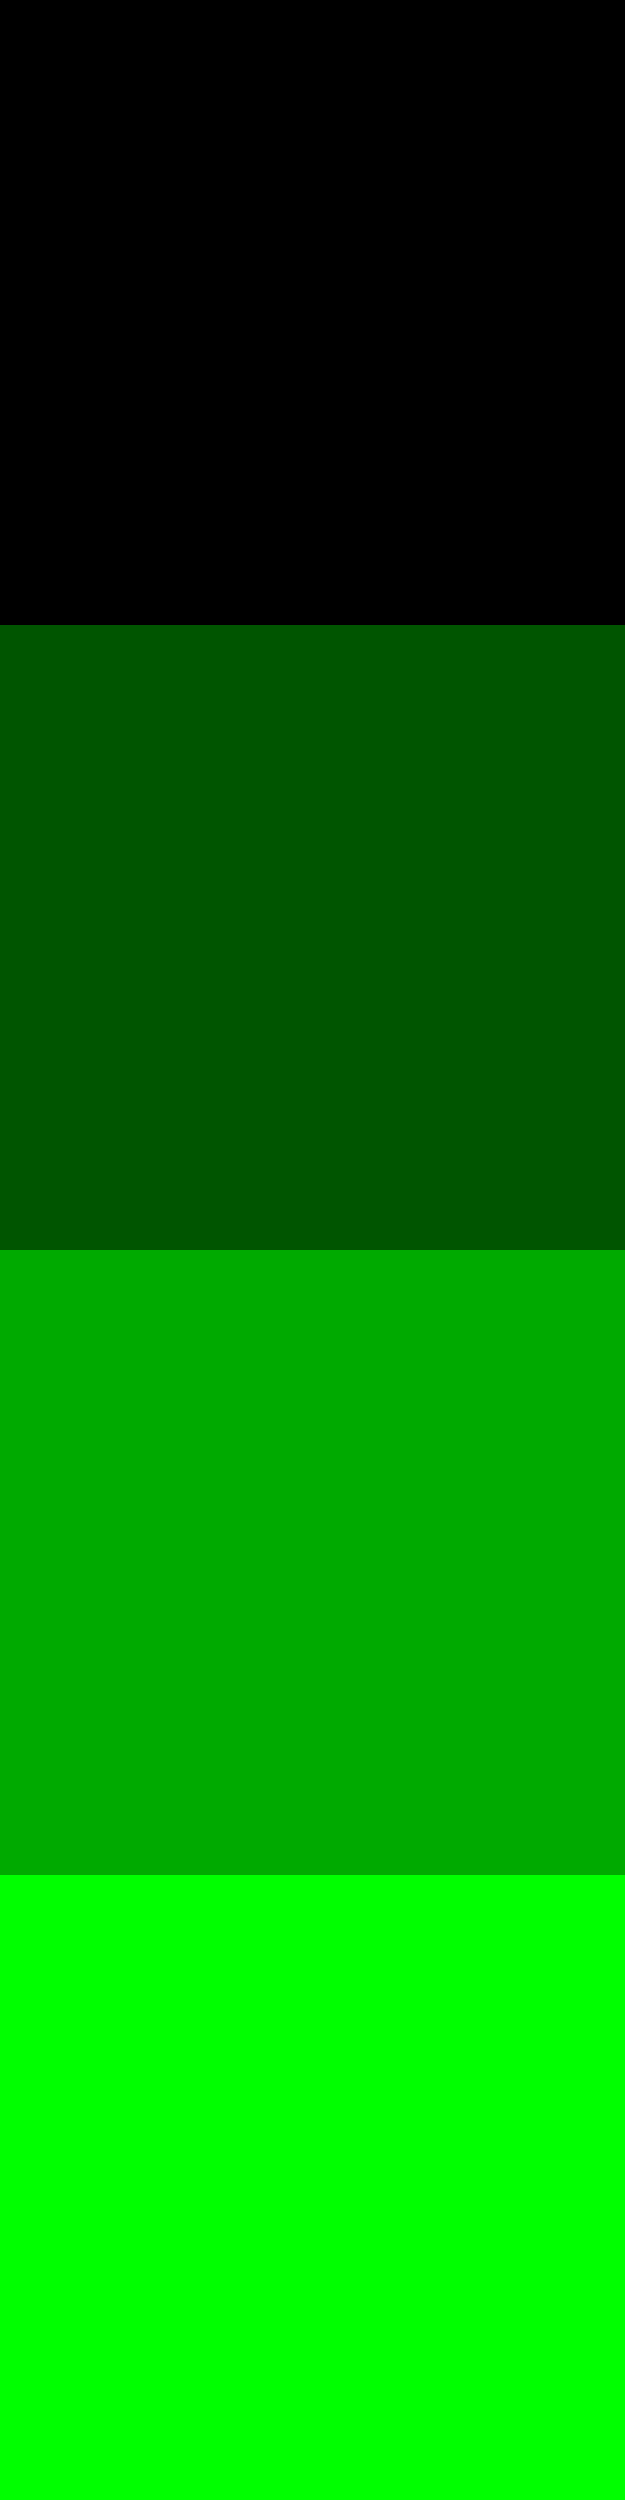
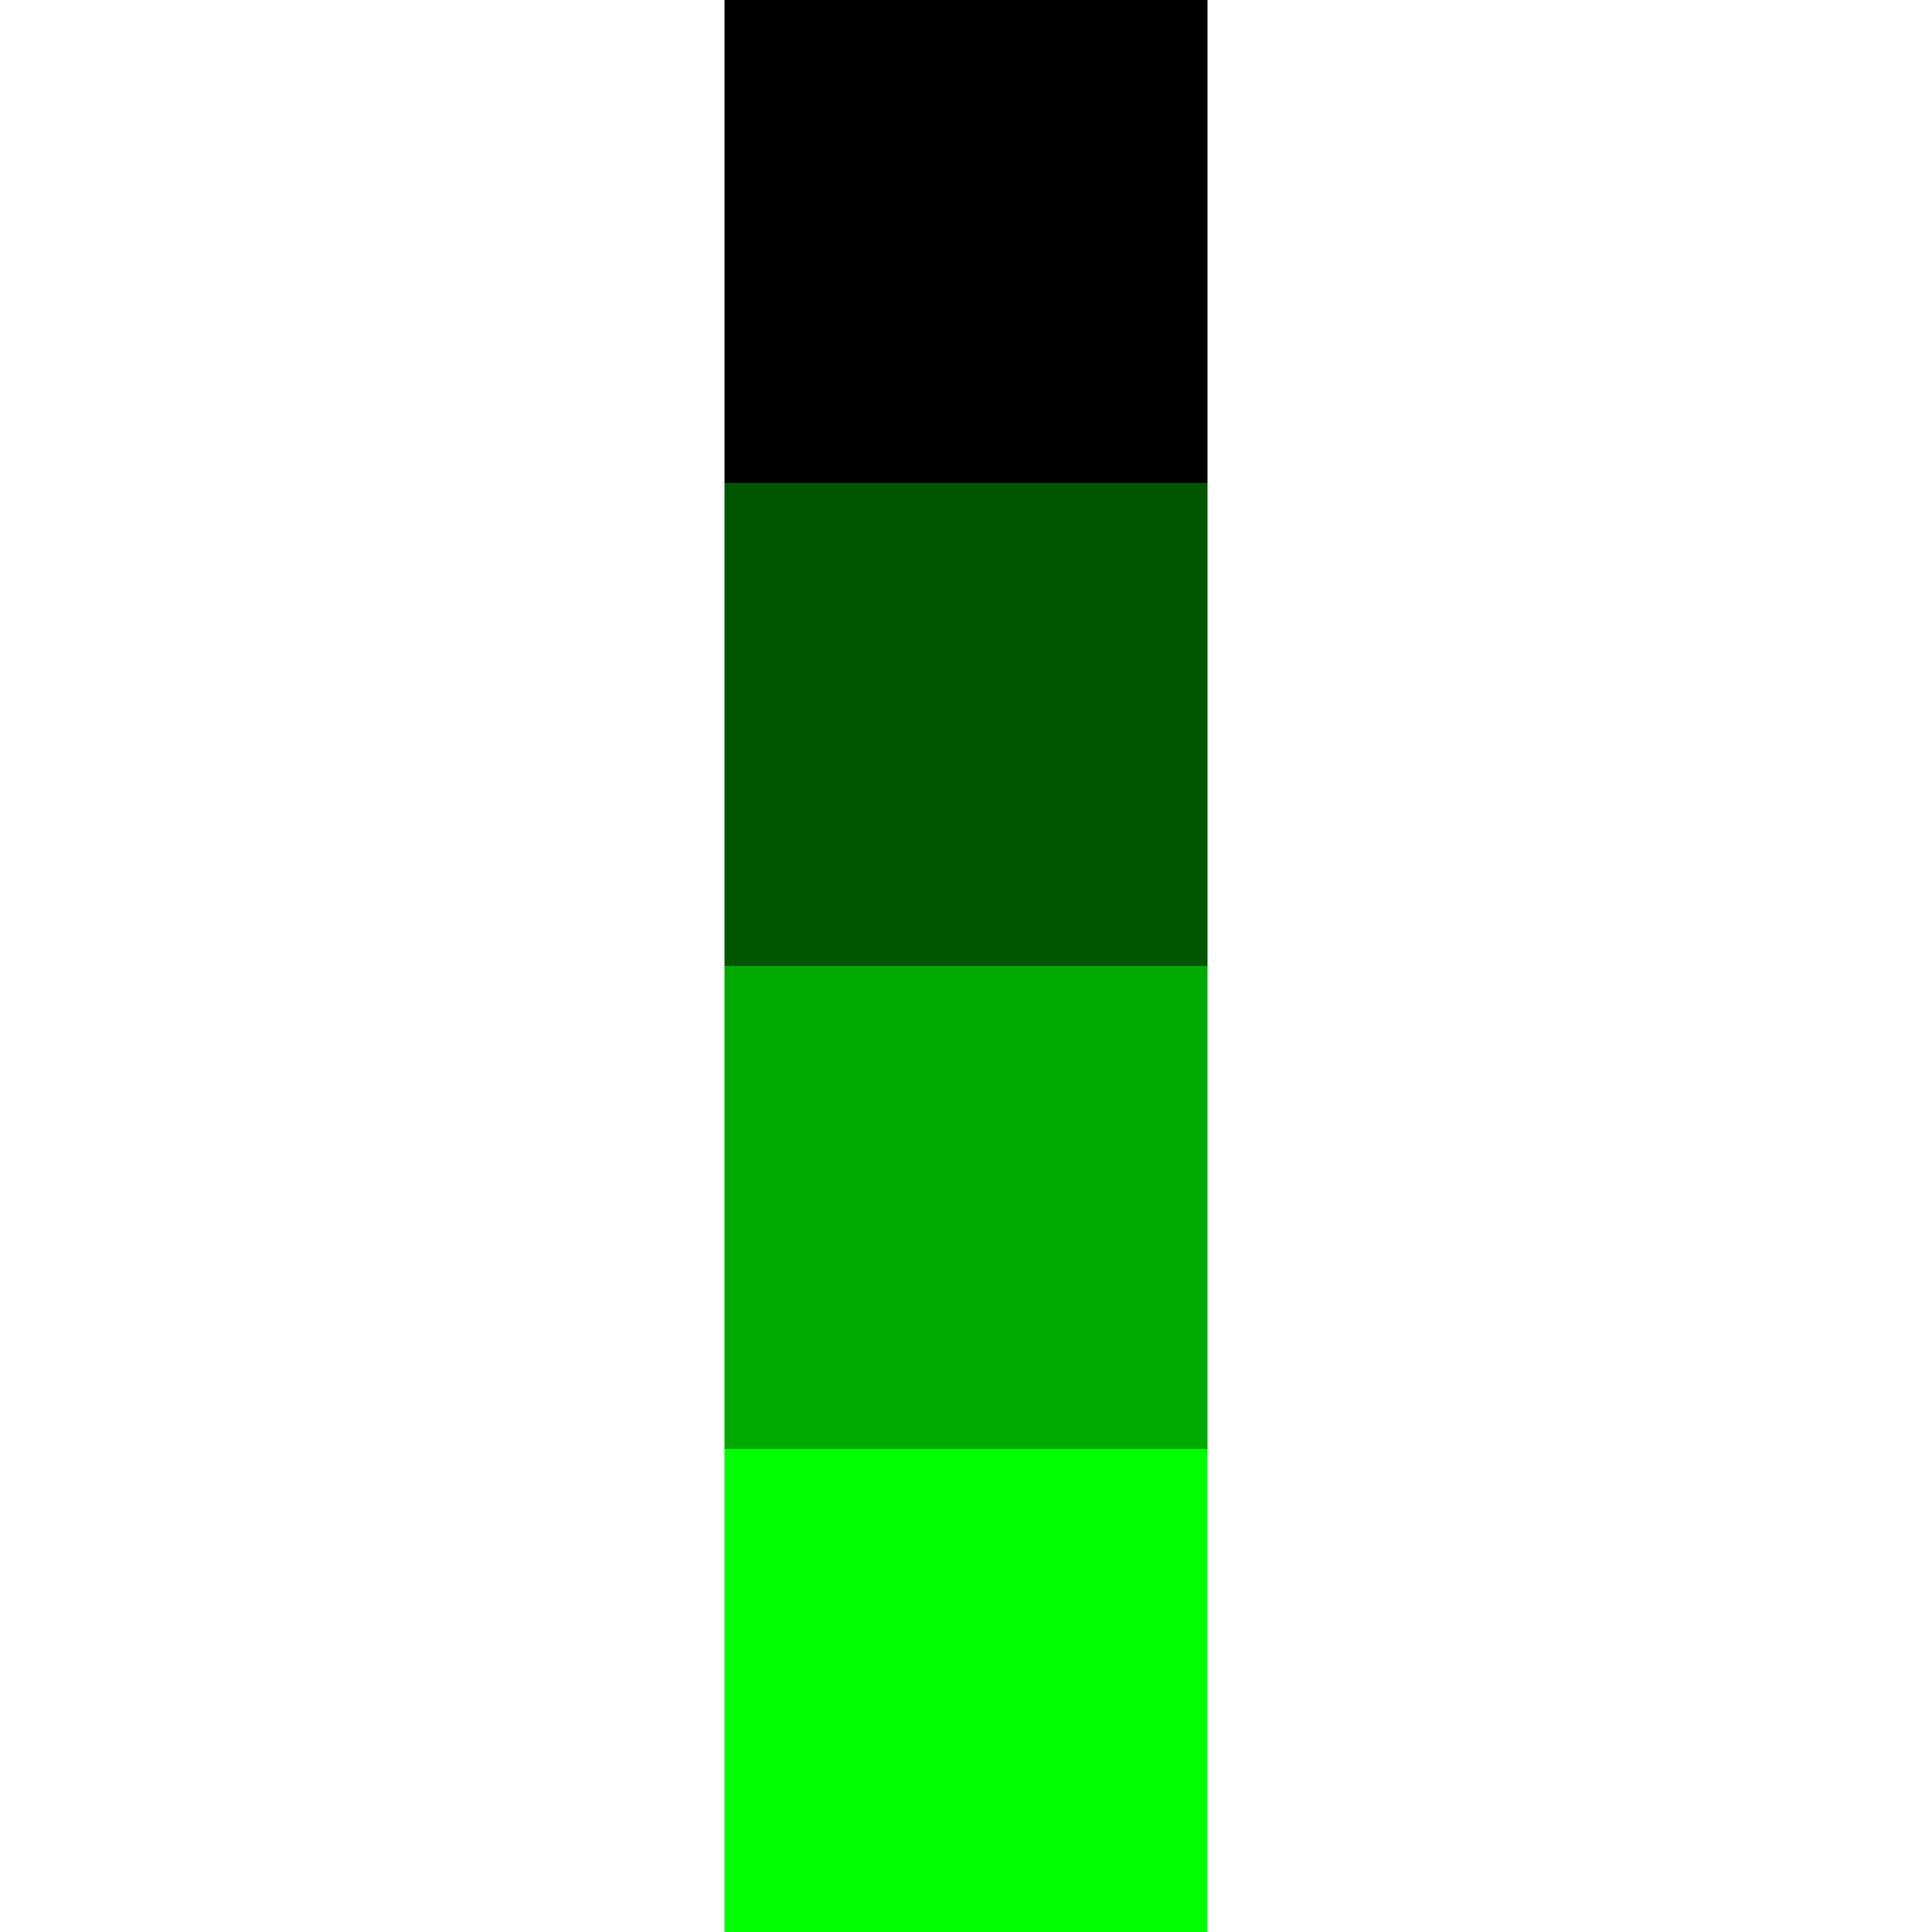
- <svg xmlns="http://www.w3.org/2000/svg" width="4cm" height="16cm" version="1.1" viewBox="0 0 80 320">
+ <svg xmlns="http://www.w3.org/2000/svg" width="16cm" height="16cm" version="1.1" viewBox="0 0 320 320">
  <g>
-     <rect x="0" y="0" width="80" height="80" fill="#000" />
-     <rect x="0" y="80" width="80" height="80" fill="#050" />
-     <rect x="0" y="160" width="80" height="80" fill="#0a0" />
-     <rect x="0" y="240" width="80" height="80" fill="#0f0" />
+     <rect x="120" y="0" width="80" height="80" fill="#000" />
+     <rect x="120" y="80" width="80" height="80" fill="#050" />
+     <rect x="120" y="160" width="80" height="80" fill="#0a0" />
+     <rect x="120" y="240" width="80" height="80" fill="#0f0" />
  </g>
</svg>
